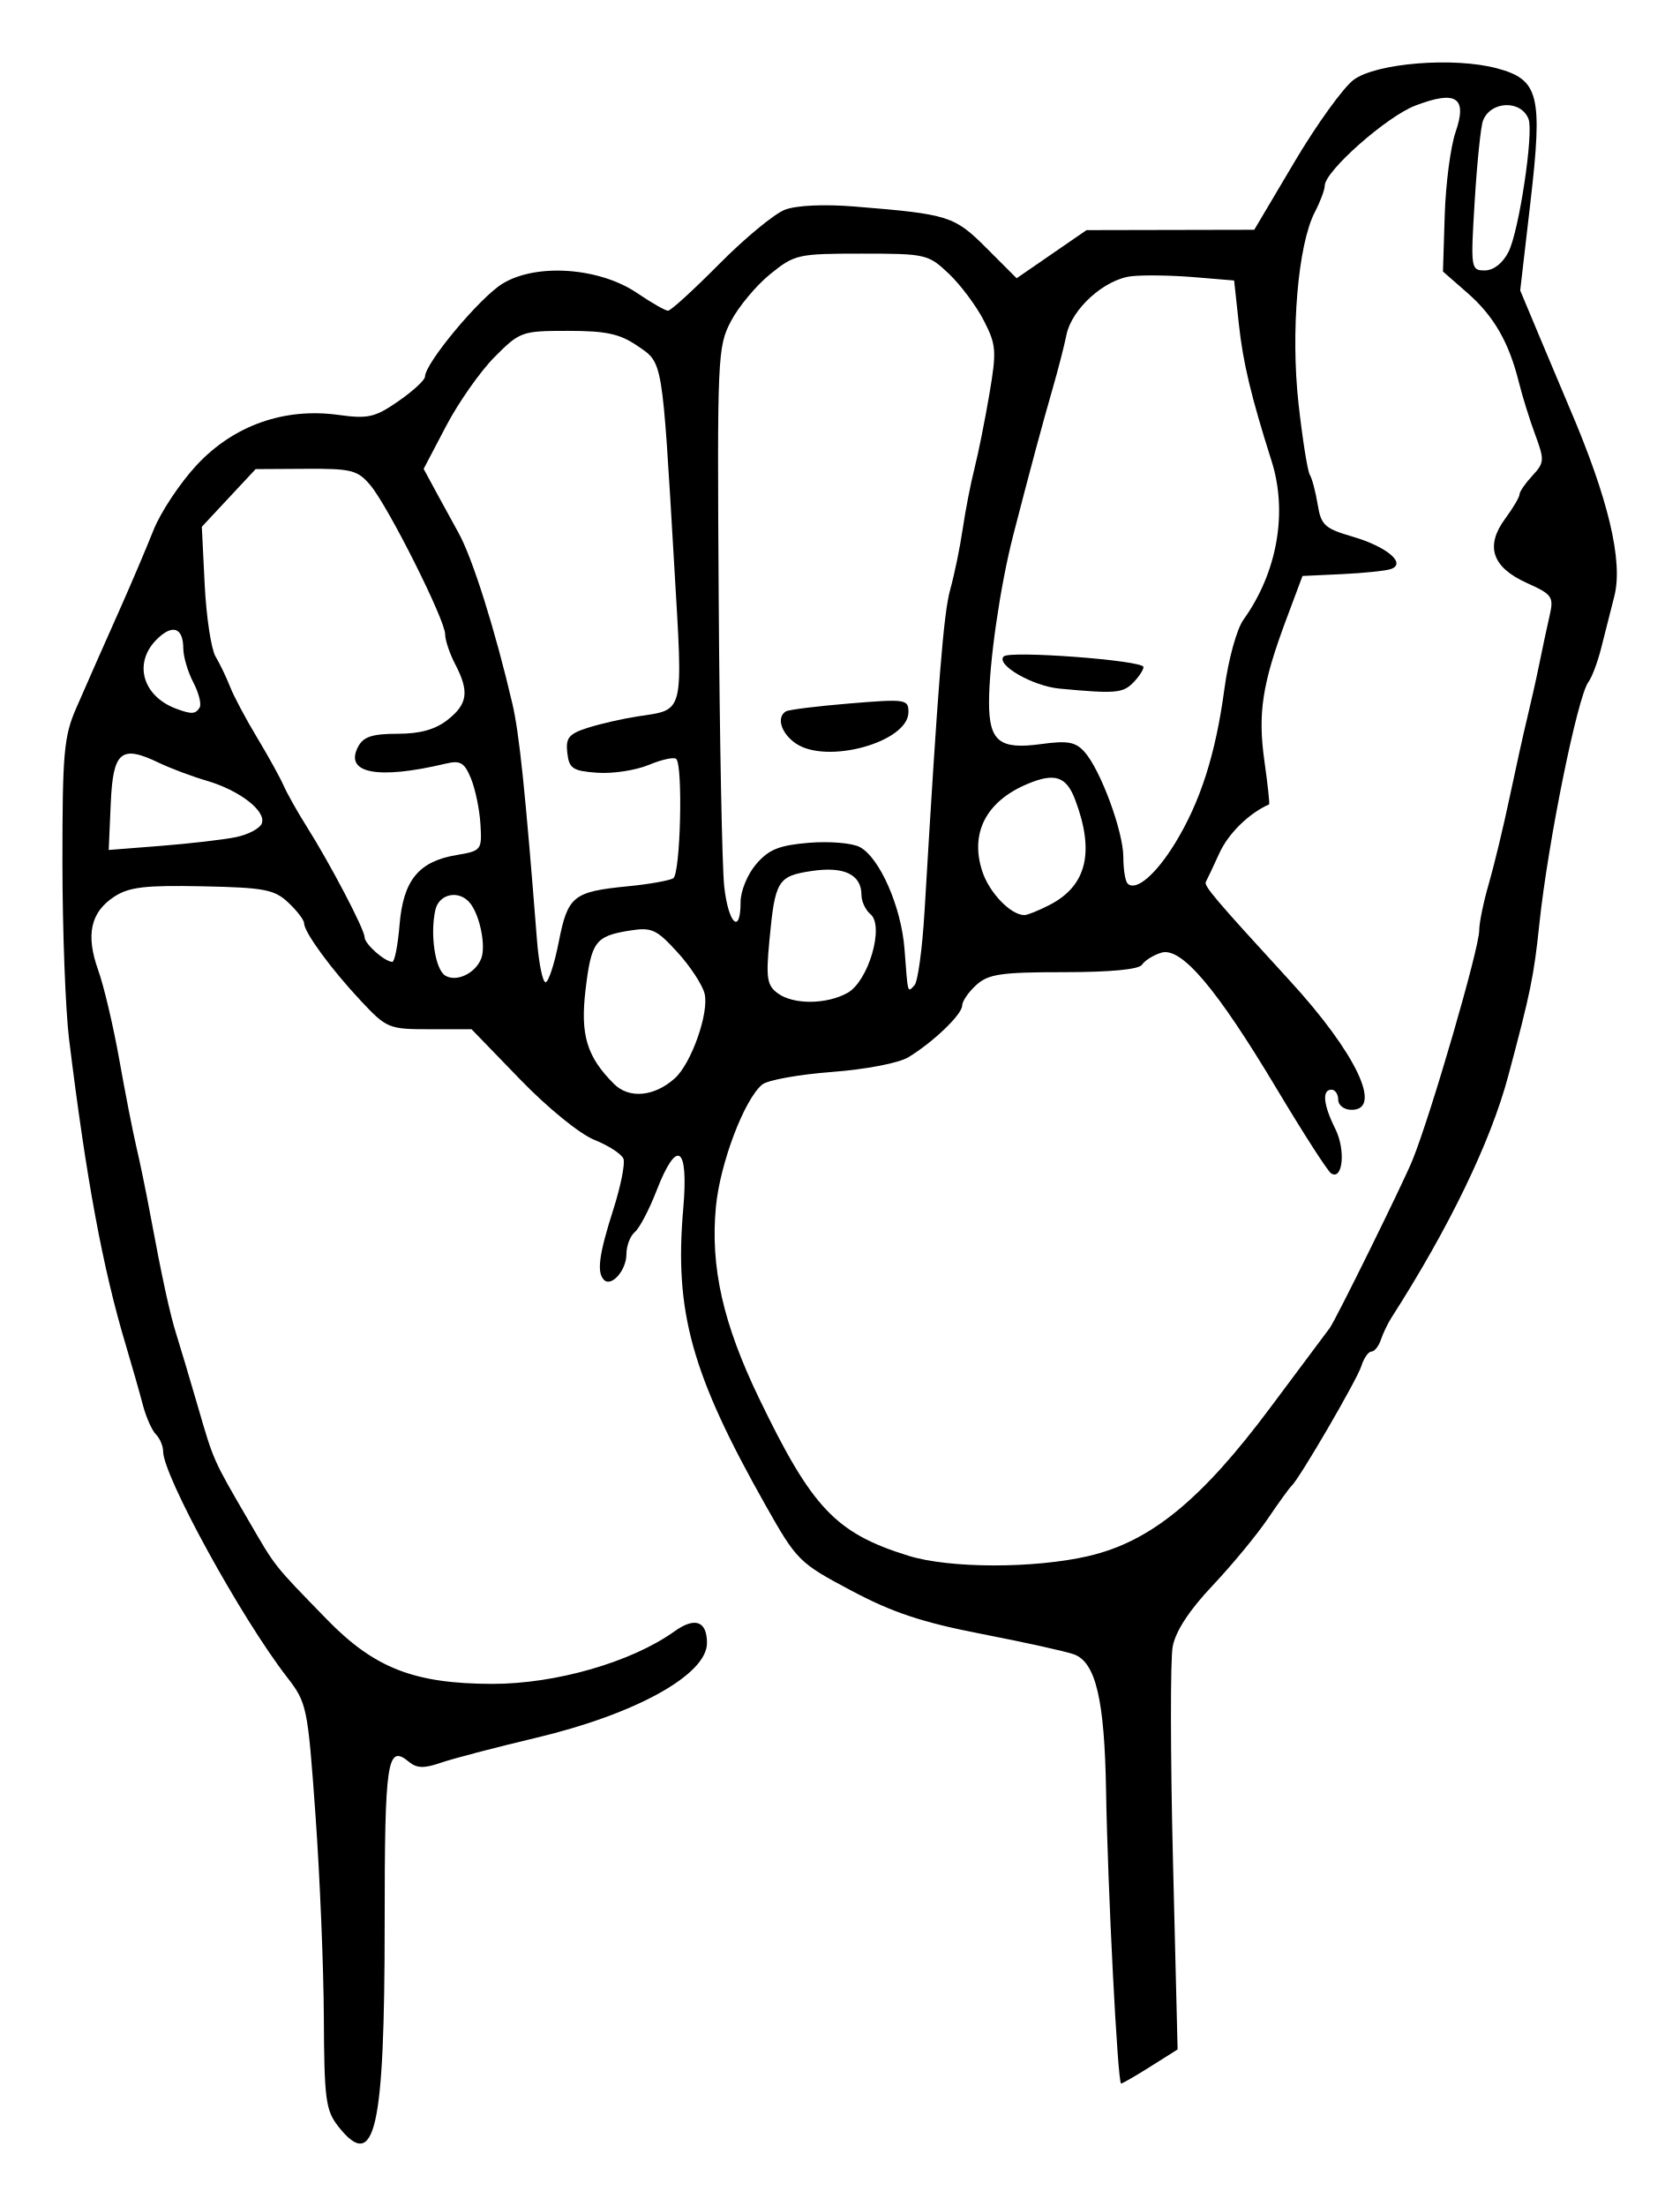
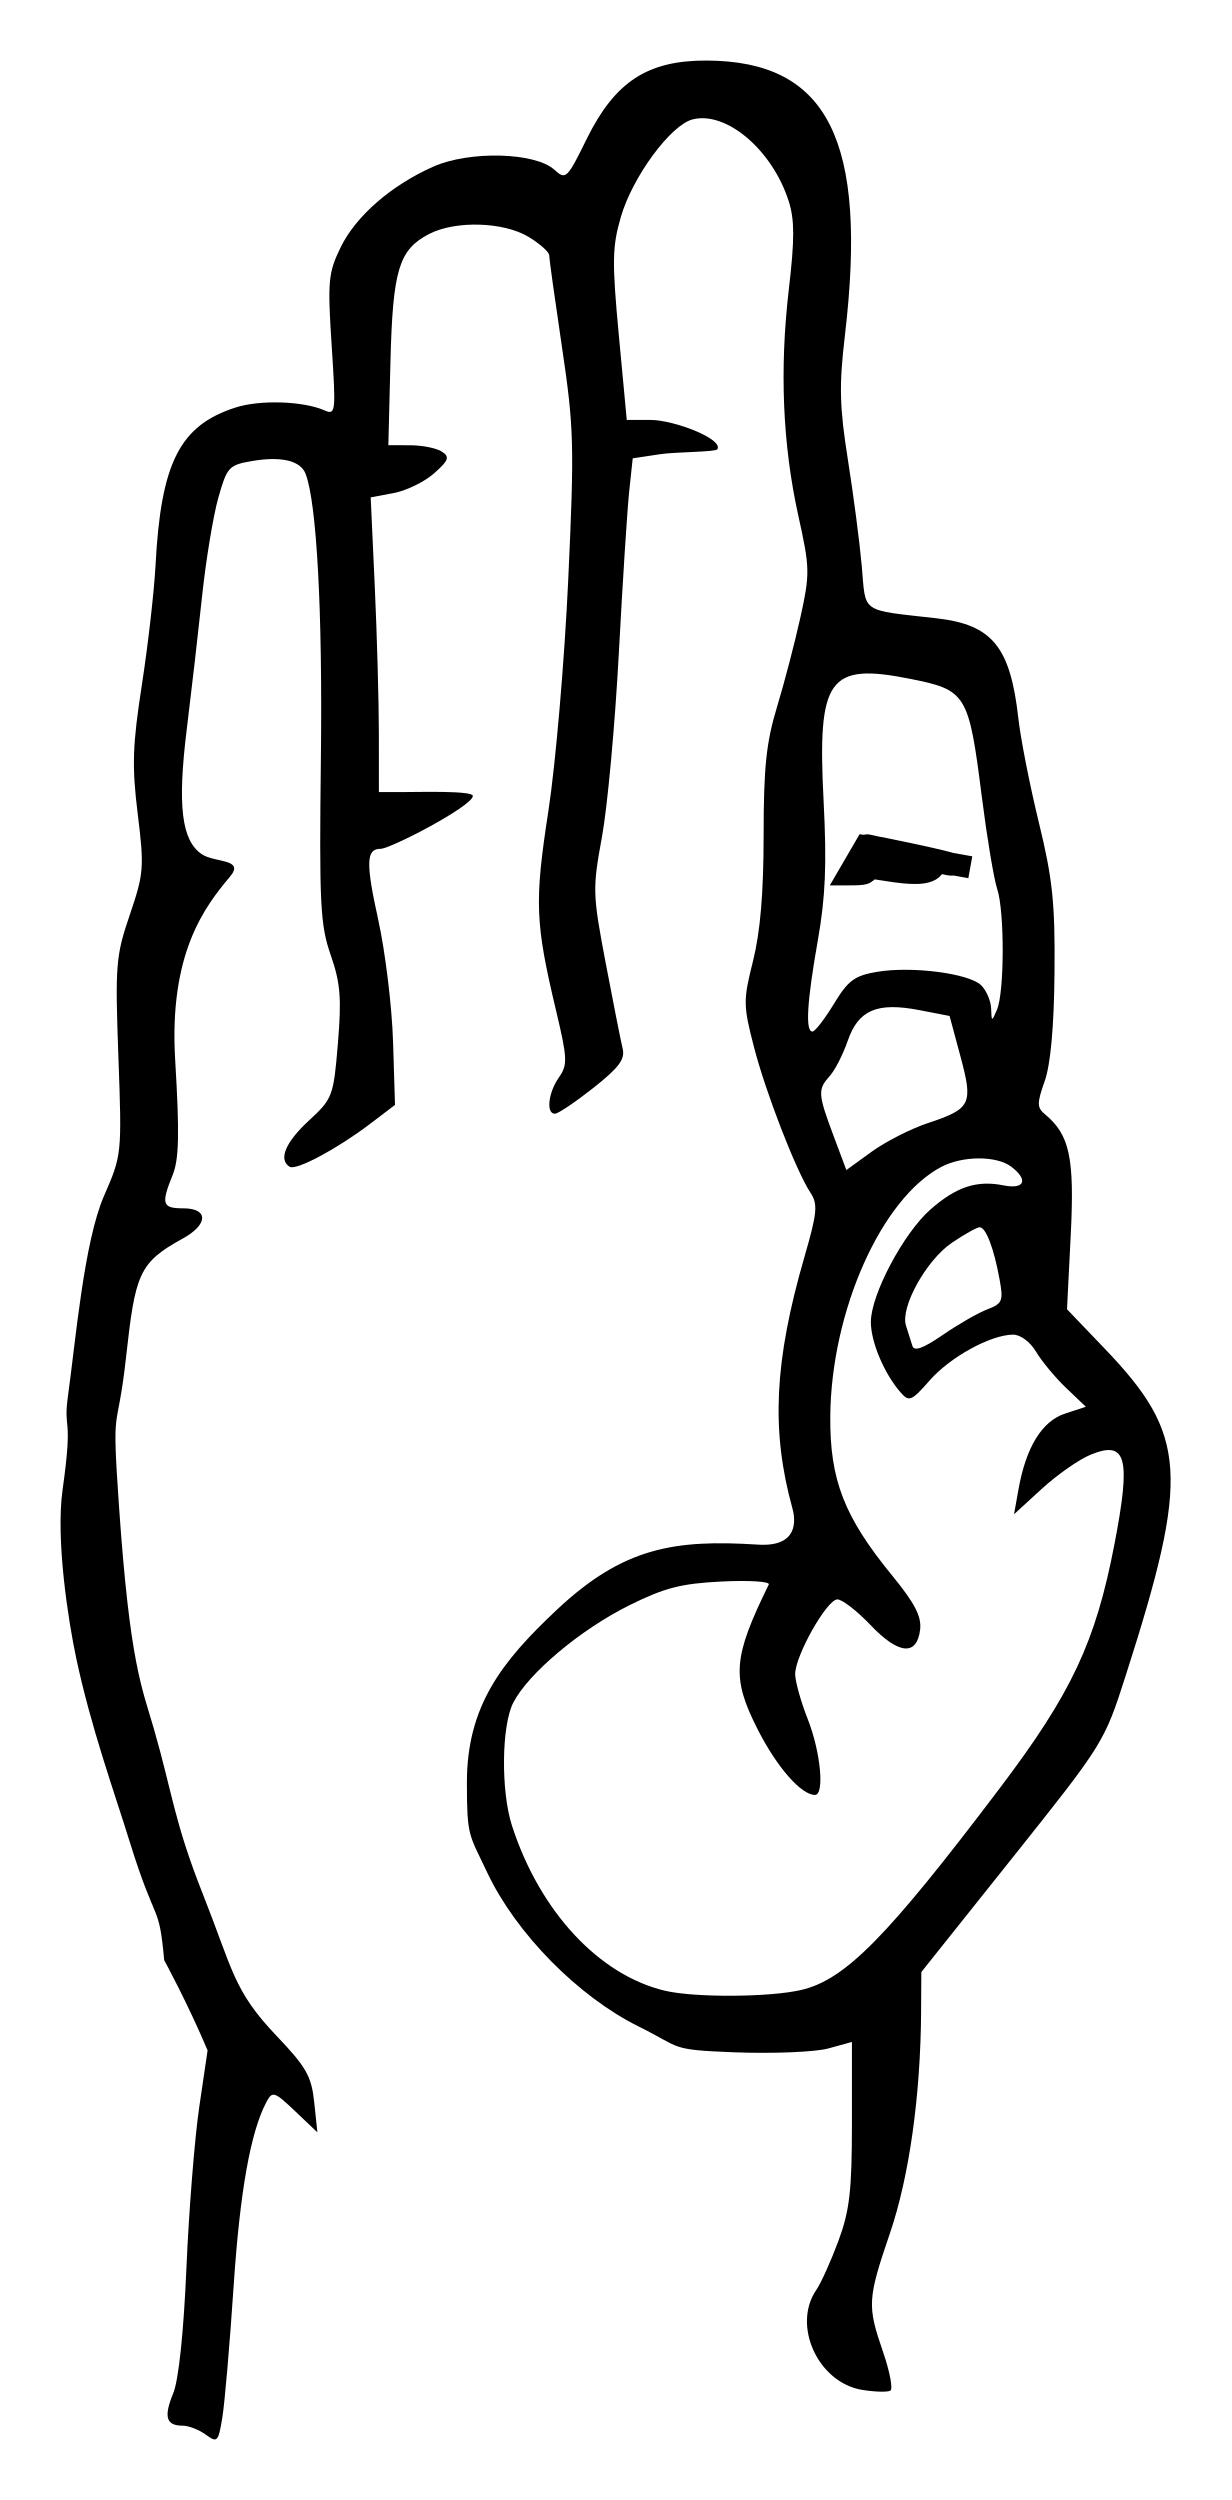
- <svg xmlns="http://www.w3.org/2000/svg" id="svg2" version="1.1" width="322.782" height="424" viewBox="0 0 322.782 424">
+ <svg xmlns="http://www.w3.org/2000/svg" id="svg2" version="1.1" width="243.996" height="495.455" viewBox="0 0 243.996 495.455">
  <defs id="defs6" />
-   <path style="fill:#000000" d="m 65.002,408.676 c -2.398,-3.049 -2.683,-5.22 -2.755,-20.974 -0.044,-9.665 -0.77,-27.18 -1.613,-38.923 -1.494,-20.805 -1.635,-21.48 -5.489,-26.459 -8.848,-11.43 -23.795,-38.683 -23.795,-43.384 0,-1.026 -0.626,-2.491 -1.391,-3.256 -0.765,-0.765 -1.903,-3.35 -2.528,-5.744 -0.626,-2.394 -2.095,-7.547 -3.265,-11.451 -4.414,-14.728 -7.571,-31.755 -10.887,-58.726 -0.698,-5.679 -1.274,-20.957 -1.279,-33.951 -0.009,-21.021 0.283,-24.294 2.642,-29.686 3.438,-7.857 4.198,-9.579 8.656,-19.612 2.05,-4.614 4.846,-11.201 6.213,-14.636 1.367,-3.436 5.099,-9.054 8.294,-12.485 7.102,-7.628 16.837,-11.075 27.239,-9.644 5.715,0.786 7.031,0.485 11.547,-2.645 2.803,-1.943 5.097,-4.059 5.097,-4.703 0,-2.566 10.472,-15.138 14.877,-17.86 6.458,-3.991 18.635,-3.148 25.909,1.795 2.743,1.864 5.414,3.389 5.934,3.389 0.521,0 4.959,-4.052 9.863,-9.005 4.904,-4.953 10.576,-9.636 12.605,-10.408 2.229,-0.847 7.531,-1.09 13.392,-0.613 18.133,1.476 19.16,1.801 25.36,8 l 5.785,5.785 6.714,-4.624 6.714,-4.624 16.122,-0.034 16.122,-0.034 7.744,-13.068 c 4.259,-7.187 9.371,-14.277 11.359,-15.756 4.344,-3.23 19.314,-4.426 27.568,-2.204 8.063,2.171 8.802,5.145 6.41,25.77 l -1.963,16.916 3.92,9.37 c 2.156,5.153 4.666,11.112 5.577,13.242 7.449,17.402 10.306,29.41 8.601,36.139 -0.72,2.84 -1.865,7.357 -2.545,10.039 -0.68,2.682 -1.774,5.586 -2.43,6.453 -2.103,2.777 -7.79,30.812 -9.446,46.561 -1.057,10.05 -1.675,13.066 -5.992,29.23 -3.369,12.616 -11.357,29.134 -22.469,46.465 -0.683,1.065 -1.583,2.952 -2,4.195 -0.417,1.242 -1.232,2.259 -1.812,2.259 -0.579,0 -1.451,1.254 -1.937,2.786 -0.853,2.688 -11.936,21.713 -13.414,23.028 -0.399,0.355 -2.466,3.212 -4.594,6.35 -2.128,3.137 -6.915,8.929 -10.64,12.87 -4.433,4.69 -7.063,8.721 -7.616,11.671 -0.465,2.478 -0.442,20.913 0.05,40.966 l 0.895,36.46 -5.192,3.277 c -2.856,1.803 -5.406,3.277 -5.668,3.277 -0.659,0 -2.573,-37.286 -2.892,-56.327 -0.292,-17.457 -1.983,-24.632 -6.167,-26.162 -1.528,-0.559 -9.469,-2.314 -17.647,-3.902 -11.515,-2.235 -17.192,-4.12 -25.168,-8.355 -10.028,-5.326 -10.461,-5.756 -16.439,-16.347 -14.25,-25.245 -17.578,-37.215 -15.851,-57.019 1.06,-12.163 -1.19,-13.666 -5.152,-3.442 -1.399,3.609 -3.269,7.165 -4.156,7.902 -0.887,0.737 -1.613,2.651 -1.613,4.252 0,3.078 -2.878,6.372 -4.313,4.936 -1.423,-1.423 -0.97,-4.869 1.766,-13.431 1.438,-4.502 2.329,-8.93 1.979,-9.841 -0.35,-0.911 -2.862,-2.547 -5.583,-3.636 -2.824,-1.13 -8.953,-6.118 -14.281,-11.623 l -9.334,-9.644 -8.081,0 c -7.84,0 -8.234,-0.164 -13.222,-5.485 -5.706,-6.089 -10.885,-13.171 -10.885,-14.888 0,-0.615 -1.366,-2.401 -3.035,-3.969 -2.682,-2.52 -4.603,-2.884 -16.51,-3.129 -11.018,-0.227 -14.108,0.137 -16.95,1.997 -4.564,2.987 -5.511,7.333 -3.08,14.129 1.09,3.046 2.91,10.765 4.045,17.154 1.135,6.389 2.612,13.939 3.282,16.779 0.67,2.84 1.811,8.357 2.536,12.262 2.382,12.831 3.896,19.812 5.161,23.81 0.686,2.167 2.514,8.296 4.063,13.62 3.137,10.782 2.922,10.296 9.689,21.942 5.443,9.367 4.754,8.495 15.176,19.21 9.111,9.367 16.79,12.363 31.76,12.393 12.192,0.025 26.791,-4.179 35.048,-10.092 3.944,-2.824 6.253,-1.995 6.253,2.244 0,6.083 -13.709,13.673 -32.931,18.234 -7.798,1.85 -16.028,4.008 -18.289,4.794 -3.146,1.095 -4.57,1.048 -6.074,-0.2 -4.186,-3.474 -4.659,-0.328 -4.659,31.009 0,39.941 -1.857,48.048 -8.941,39.042 z M 209.211,299.078 c 11.937,-2.761 21.748,-10.785 35.069,-28.679 5.671,-7.618 10.759,-14.431 11.308,-15.141 1.064,-1.375 14.153,-27.929 15.906,-32.267 3.595,-8.897 12.832,-40.693 12.832,-44.171 0,-1.453 0.823,-5.468 1.83,-8.921 1.006,-3.453 2.808,-10.925 4.004,-16.604 1.196,-5.679 2.742,-12.649 3.435,-15.488 0.693,-2.84 1.731,-7.486 2.305,-10.325 0.575,-2.84 1.45,-6.939 1.946,-9.111 0.841,-3.684 0.546,-4.108 -4.401,-6.339 -6.659,-3.003 -8.02,-7.079 -4.122,-12.351 1.511,-2.044 2.747,-4.138 2.747,-4.653 0,-0.515 1.115,-2.136 2.477,-3.602 2.304,-2.479 2.343,-3.024 0.557,-7.827 -1.056,-2.84 -2.478,-7.402 -3.159,-10.138 -1.921,-7.71 -4.814,-12.726 -9.912,-17.183 l -4.677,-4.089 0.34,-10.872 c 0.187,-5.979 1.124,-13.142 2.081,-15.917 2.306,-6.684 0.144,-8.114 -7.728,-5.107 -5.527,2.111 -17.401,12.609 -17.416,15.398 -0.004,0.794 -0.863,3.082 -1.907,5.085 -3.236,6.205 -4.668,23.049 -3.13,36.837 0.759,6.806 1.736,12.951 2.17,13.654 0.435,0.704 1.114,3.271 1.51,5.705 0.643,3.956 1.354,4.611 6.685,6.165 6.59,1.921 10.43,5.149 7.41,6.227 -0.967,0.345 -5.192,0.788 -9.387,0.983 l -7.628,0.356 -3.135,8.389 c -4.611,12.338 -5.482,18.002 -4.182,27.199 0.637,4.509 1.04,8.251 0.895,8.315 -3.869,1.708 -7.822,5.584 -9.546,9.363 -1.209,2.648 -2.383,5.135 -2.61,5.526 -0.43,0.741 1.791,3.355 16.166,19.028 12.67,13.815 17.921,24.79 11.861,24.79 -1.434,0 -2.581,-0.86 -2.581,-1.936 0,-1.065 -0.581,-1.936 -1.291,-1.936 -1.868,0 -1.587,2.882 0.735,7.537 2.009,4.028 1.452,9.949 -0.805,8.554 -0.646,-0.399 -5.331,-7.677 -10.412,-16.174 -11.632,-19.453 -18.407,-27.442 -22.254,-26.242 -1.517,0.473 -3.173,1.508 -3.681,2.299 -0.586,0.915 -6.064,1.439 -15.027,1.439 -12.058,0 -14.499,0.357 -16.825,2.459 -1.496,1.352 -2.72,3.131 -2.72,3.953 0,1.695 -5.501,6.985 -10.325,9.93 -1.845,1.127 -8.155,2.343 -14.74,2.841 -6.332,0.479 -12.351,1.566 -13.374,2.416 -3.462,2.873 -8.123,15.199 -8.902,23.54 -1.08,11.561 1.373,22.414 8.322,36.82 10.169,21.082 14.725,25.879 28.695,30.211 7.908,2.452 24.122,2.479 34.594,0.057 z m -79.491,-91.834 c 3.187,-2.872 6.617,-12.654 5.708,-16.278 -0.427,-1.703 -2.79,-5.294 -5.25,-7.98 -4.051,-4.422 -4.926,-4.81 -9.268,-4.105 -6.485,1.052 -7.272,2.128 -8.37,11.447 -1.014,8.603 0.257,12.789 5.469,18 2.915,2.915 7.773,2.465 11.712,-1.084 z m 33.18,-16.407 c 4.022,-2.228 7.133,-12.869 4.421,-15.12 -0.956,-0.793 -1.738,-2.462 -1.738,-3.708 0,-3.923 -3.345,-5.535 -9.554,-4.604 -6.566,0.985 -7.06,1.803 -8.152,13.491 -0.664,7.106 -0.436,8.52 1.615,10.019 3.019,2.208 9.35,2.171 13.409,-0.078 z m 14.806,-15.601 c 2.612,-44.223 3.66,-57.359 4.946,-61.953 0.794,-2.84 1.871,-8.067 2.391,-11.616 0.521,-3.549 1.538,-8.777 2.261,-11.616 0.723,-2.84 2.01,-9.257 2.861,-14.262 1.423,-8.365 1.336,-9.51 -1.074,-14.198 -1.442,-2.804 -4.457,-6.841 -6.7,-8.971 -3.964,-3.764 -4.434,-3.872 -16.779,-3.872 -12.238,0 -12.878,0.144 -17.568,3.941 -2.677,2.167 -6.07,6.233 -7.54,9.035 -2.582,4.922 -2.662,6.726 -2.359,53.495 0.172,26.62 0.65,51.45 1.061,55.177 0.792,7.178 3.143,9.405 3.143,2.976 0,-2.119 1.331,-5.347 3.008,-7.297 2.421,-2.814 4.401,-3.613 10.14,-4.089 3.925,-0.325 8.32,0.044 9.773,0.822 3.829,2.049 7.978,11.524 8.59,19.617 0.668,8.825 0.547,8.39 1.918,6.944 0.64,-0.674 1.506,-7.034 1.925,-14.133 z m -24.797,-32.378 c -2.791,-1.955 -3.709,-5.003 -1.847,-6.132 0.532,-0.323 6.05,-1.007 12.262,-1.52 10.75,-0.888 11.294,-0.808 11.294,1.653 0,5.79 -15.78,10.151 -21.708,5.998 z m -60.403,41.346 c 0.915,-2.384 -0.252,-8.211 -2.119,-10.581 -2.088,-2.651 -6.005,-1.897 -6.712,1.291 -1.041,4.695 -0.031,11.4 1.897,12.591 2.152,1.33 5.829,-0.42 6.935,-3.3 z m 14.891,-3.148 c 1.743,-8.857 2.76,-9.677 13.302,-10.71 4.064,-0.398 7.984,-1.093 8.712,-1.543 1.377,-0.851 1.896,-21.605 0.573,-22.928 -0.413,-0.413 -2.791,0.102 -5.285,1.144 -2.494,1.042 -6.948,1.719 -9.898,1.504 -4.725,-0.344 -5.411,-0.799 -5.76,-3.816 -0.333,-2.881 0.282,-3.644 3.872,-4.802 2.348,-0.758 6.657,-1.746 9.576,-2.197 9.18,-1.418 8.816,0.076 7.1,-29.141 -2.346,-39.952 -2.138,-38.713 -7.056,-42.083 -3.393,-2.325 -6.01,-2.892 -13.346,-2.892 -8.888,0 -9.256,0.131 -14.118,5.02 -2.746,2.761 -6.938,8.73 -9.316,13.264 l -4.324,8.243 2.778,5.128 c 1.528,2.821 3.269,6 3.87,7.064 2.686,4.76 7.043,18.546 10.402,32.913 1.33,5.69 2.468,16.613 4.738,45.497 0.349,4.437 1.09,8.067 1.647,8.067 0.557,0 1.697,-3.479 2.534,-7.732 z m -30.596,-3.315 c 0.708,-8.541 3.665,-12.168 10.918,-13.393 4.824,-0.815 4.933,-0.954 4.629,-5.944 -0.171,-2.81 -0.989,-6.757 -1.816,-8.77 -1.264,-3.075 -2.041,-3.533 -4.851,-2.863 -13.13,3.13 -19.587,1.867 -16.826,-3.291 1.007,-1.882 2.745,-2.446 7.543,-2.446 4.352,0 7.26,-0.807 9.635,-2.675 3.877,-3.049 4.202,-5.439 1.457,-10.702 -1.06,-2.033 -1.928,-4.625 -1.928,-5.759 0,-2.752 -10.934,-24.542 -14.36,-28.619 -2.458,-2.925 -3.616,-3.222 -12.389,-3.172 l -9.677,0.055 -5.172,5.544 -5.172,5.544 0.556,11.18 c 0.306,6.149 1.245,12.342 2.088,13.761 0.843,1.42 2.097,4.033 2.787,5.808 0.69,1.775 3.004,6.131 5.141,9.68 2.138,3.549 4.452,7.732 5.143,9.295 0.691,1.563 2.656,5.058 4.367,7.768 4.575,7.248 11.199,19.89 11.199,21.375 0,1.288 3.798,4.682 5.326,4.76 0.445,0.023 1.076,-3.188 1.403,-7.134 z m 124.963,-3.817 c 7.123,-3.683 8.691,-10.157 4.897,-20.214 -1.694,-4.491 -3.909,-5.232 -9.129,-3.051 -7.984,3.336 -11.151,9.461 -8.712,16.849 1.357,4.113 5.473,8.373 8.09,8.373 0.587,0 2.771,-0.881 4.854,-1.958 z m 24.123,-11.896 c 4.857,-7.945 7.775,-17.083 9.463,-29.636 0.762,-5.668 2.367,-11.484 3.669,-13.3 6.478,-9.031 8.528,-20.591 5.401,-30.461 -3.967,-12.52 -5.486,-18.876 -6.294,-26.329 l -0.91,-8.389 -7.744,-0.645 c -4.259,-0.355 -9.639,-0.436 -11.956,-0.18 -5.197,0.575 -11.519,6.264 -12.53,11.276 -0.416,2.06 -1.595,6.65 -2.62,10.199 -1.992,6.894 -4.412,15.895 -7.632,28.395 -2.484,9.64 -4.628,24.48 -4.628,32.034 0,7.507 2.014,9.121 10.012,8.021 5.08,-0.699 6.602,-0.427 8.326,1.487 3.082,3.421 7.476,15.321 7.476,20.244 0,2.34 0.367,4.621 0.815,5.07 1.578,1.578 5.432,-1.7 9.152,-7.786 z m -22.229,-29.674 c -5.176,-0.485 -12.318,-4.602 -10.733,-6.186 1.178,-1.178 26.867,0.765 26.867,2.033 0,0.568 -0.913,1.945 -2.028,3.06 -1.978,1.978 -3.45,2.092 -14.105,1.093 z M 45.337,160.904 c 2.368,-0.483 4.609,-1.668 4.979,-2.633 0.906,-2.361 -4.244,-6.359 -10.576,-8.21 -2.84,-0.83 -6.984,-2.385 -9.209,-3.456 -7.284,-3.504 -8.81,-2.206 -9.247,7.867 l -0.386,8.895 10.066,-0.792 c 5.536,-0.436 12.004,-1.188 14.372,-1.67 z m -6.97,-24.9 c 0.393,-0.636 -0.15,-2.814 -1.207,-4.84 -1.057,-2.026 -1.925,-4.956 -1.929,-6.512 -0.011,-4.066 -2.09,-4.77 -5.124,-1.737 -4.537,4.537 -2.702,10.929 3.825,13.329 2.905,1.068 3.65,1.028 4.434,-0.241 z M 289.948,48.426 c 2.011,-3.927 4.875,-22.895 3.857,-25.546 -1.428,-3.721 -7.289,-3.508 -8.758,0.318 -0.422,1.1 -1.136,8.025 -1.587,15.388 -0.798,13.05 -0.75,13.389 1.925,13.389 1.693,0 3.441,-1.36 4.562,-3.549 z" id="path4064" />
+   <path style="fill:#000000" d="m 40.786,482.508 c -1.335,-0.982 -3.411,-1.786 -4.614,-1.786 -3.261,0 -3.764,-1.76 -1.838,-6.43 1.07,-2.595 2.066,-12.065 2.612,-24.82 0.485,-11.344 1.627,-25.688 2.538,-31.875 l 1.656,-11.25 c -3.991,-9.454 -8.6,-17.873 -8.6,-17.873 -1.058,-11.657 -1.569,-6.494 -6.817,-23.414 -3.119,-10.055 -7.729,-22.787 -10.636,-36.531 -1.536,-7.264 -4.083,-23.384 -2.678,-33.334 2.192,-15.528 0.03,-11.158 1.082,-18.701 1.49,-10.681 3.15,-30.378 7.136,-39.52 3.52,-8.074 3.538,-8.248 2.836,-27.547 -0.662,-18.181 -0.517,-19.978 2.259,-28.125 2.784,-8.172 2.88,-9.391 1.574,-19.982 -1.173,-9.508 -1.043,-13.53 0.825,-25.625 1.219,-7.891 2.437,-18.565 2.707,-23.722 1.062,-20.314 4.816,-27.686 15.894,-31.222 4.858,-1.551 13.383,-1.272 17.578,0.575 2.233,0.983 2.296,0.411 1.429,-12.867 -0.828,-12.678 -0.676,-14.375 1.743,-19.37 3.024,-6.246 10.046,-12.37 18.446,-16.085 7.127,-3.152 20.123,-2.819 23.916,0.613 2.305,2.086 2.524,1.88 6.454,-6.104 5.572,-11.318 12.048,-15.551 23.733,-15.512 24.088,0.081 31.987,15.801 27.415,54.564 -1.164,9.872 -1.061,14.05 0.608,24.588 1.106,6.982 2.343,16.475 2.748,21.094 0.827,9.425 -0.42,8.56 14.84,10.292 11.02,1.251 14.606,5.65 16.191,19.859 0.448,4.015 2.276,13.296 4.063,20.625 2.724,11.173 3.225,15.975 3.099,29.734 -0.097,10.682 -0.774,18.179 -1.938,21.48 -1.571,4.452 -1.56,5.26 0.084,6.625 4.865,4.038 5.839,8.624 5.071,23.891 l -0.74,14.72 7.476,7.808 c 16.374,17.101 16.885,25.102 4.141,64.834 -4.233,13.198 -4.35,13.385 -22.373,35.99 l -18.118,22.723 -0.042,7.76 c -0.09,16.647 -2.346,32.751 -6.154,43.932 -4.481,13.159 -4.553,14.387 -1.381,23.606 1.333,3.874 1.983,7.316 1.445,7.649 -0.538,0.333 -3.049,0.269 -5.579,-0.142 -8.738,-1.418 -13.944,-12.762 -9.096,-19.819 0.932,-1.356 2.9,-5.721 4.375,-9.7 2.229,-6.013 2.681,-9.953 2.681,-23.337 l 0,-16.102 -4.688,1.294 c -2.578,0.712 -10.974,1.054 -18.658,0.76 -13.015,-0.498 -10.289,-0.846 -18.861,-5.082 -12.029,-5.945 -24.363,-18.465 -30.054,-30.507 -3.662,-7.75 -4.037,-7.055 -4.045,-17.83 -0.011,-15.249 6.949,-24.061 17.79,-34.251 13.178,-12.386 23.277,-14.002 39.898,-12.944 7.976,0.508 7.494,-4.765 6.82,-7.202 -4.262,-15.418 -3.603,-29.142 2.392,-49.841 2.519,-8.699 2.683,-10.407 1.212,-12.653 -2.904,-4.432 -8.891,-19.877 -11.241,-28.998 -2.119,-8.226 -2.128,-9.166 -0.154,-17.022 1.43,-5.693 2.089,-13.557 2.089,-24.937 0,-13.368 0.52,-18.334 2.655,-25.368 1.46,-4.81 3.554,-12.832 4.653,-17.826 1.887,-8.575 1.864,-9.686 -0.418,-20 -3.126,-14.131 -3.754,-29.01 -1.896,-44.923 1.164,-9.965 1.157,-13.791 -0.032,-17.5 -3.244,-10.123 -12.34,-17.865 -19.02,-16.188 -4.354,1.093 -11.919,11.368 -14.235,19.336 -1.72,5.916 -1.769,8.845 -0.398,23.494 l 1.567,16.736 4.723,0 c 4.594,0 14.492,3.77 13.226,5.819 -0.342,0.553 -8.262,0.513 -11.28,0.966 l -5.486,0.823 -0.696,6.509 c -0.383,3.58 -1.31,18.04 -2.06,32.134 -0.75,14.094 -2.253,30.459 -3.339,36.366 -1.892,10.297 -1.862,11.332 0.733,25 1.489,7.842 3.002,15.473 3.362,16.957 0.516,2.126 -0.718,3.784 -5.814,7.812 -3.558,2.812 -6.981,5.114 -7.607,5.114 -1.789,0 -1.331,-4.168 0.79,-7.196 1.751,-2.501 1.7,-3.711 -0.557,-13.216 -4.157,-17.504 -4.311,-21.499 -1.524,-39.613 1.426,-9.268 3.192,-29.848 3.926,-45.735 1.234,-26.736 1.143,-30.163 -1.22,-46.062 -1.404,-9.447 -2.553,-17.692 -2.553,-18.321 0,-0.629 -1.828,-2.259 -4.062,-3.621 -4.929,-3.005 -14.505,-3.291 -19.728,-0.59 -6.001,3.103 -7.206,7.086 -7.667,25.341 l -0.417,16.516 4.375,0.017 c 2.406,0.01 5.219,0.581 6.25,1.271 1.586,1.06 1.344,1.723 -1.567,4.3 -1.893,1.676 -5.493,3.431 -7.999,3.902 l -4.557,0.855 0.807,17.638 c 0.444,9.701 0.809,22.842 0.812,29.201 l 0.005,11.562 5,0 c 3.277,0 13.621,-0.3 13.621,0.768 0,1.983 -16.3,10.482 -18.294,10.482 -2.861,0 -2.949,2.759 -0.453,14.082 1.399,6.349 2.719,17.197 2.932,24.107 l 0.388,12.564 -4.847,3.686 c -6.612,5.028 -14.736,9.372 -16.03,8.572 -2.282,-1.411 -0.859,-4.837 3.798,-9.141 4.727,-4.369 4.889,-4.8 5.763,-15.319 0.744,-8.956 0.498,-11.976 -1.427,-17.5 -2.081,-5.975 -2.286,-10.097 -1.944,-39.217 0.338,-28.867 -0.823,-50.396 -3.03,-56.146 -1.001,-2.608 -4.78,-3.526 -10.526,-2.555 -4.685,0.792 -5.04,1.173 -6.771,7.288 -1.005,3.549 -2.446,12.264 -3.202,19.365 -0.756,7.102 -2.131,19.034 -3.055,26.516 -1.873,15.166 -1.036,22.083 3,24.779 2.551,1.705 8.585,0.852 5.569,4.436 -4.955,5.889 -12.134,15.16 -10.863,36.356 0.876,14.611 0.765,19.638 -0.502,22.772 -2.336,5.78 -2.071,6.603 2.124,6.603 5.022,0 4.949,3.209 -0.137,5.996 -8.762,4.8 -9.399,7.08 -11.243,23.686 -1.784,16.06 -2.877,7.699 -1.373,29.418 2.163,31.246 4.54,35.818 6.909,44.047 3.696,12.843 4.037,18.466 9.684,32.701 5.974,15.058 6,19.108 14.61,28.135 5.897,6.183 6.936,8.011 7.481,13.161 l 0.632,5.981 -4.415,-4.196 c -4.094,-3.891 -4.505,-4.027 -5.656,-1.875 -3.178,5.945 -5.283,17.754 -6.542,36.696 -0.754,11.344 -1.754,22.975 -2.222,25.848 -0.799,4.905 -0.999,5.114 -3.277,3.438 z m 117.947,-88.119 c 8.764,-2.02 17.022,-10.402 39.387,-39.979 14.261,-18.859 19,-28.94 22.744,-48.378 3.315,-17.213 2.385,-20.668 -4.769,-17.717 -2.273,0.937 -6.607,3.972 -9.632,6.743 l -5.5,5.039 0.896,-5 c 1.493,-8.33 4.654,-13.454 9.222,-14.951 l 4.118,-1.349 -3.907,-3.725 c -2.149,-2.049 -4.827,-5.272 -5.95,-7.162 -1.177,-1.98 -3.122,-3.426 -4.586,-3.41 -4.453,0.048 -12.434,4.432 -16.501,9.064 -3.628,4.132 -4.081,4.319 -5.776,2.384 -3.234,-3.693 -5.891,-9.985 -5.891,-13.949 0,-5.394 6.473,-17.616 11.813,-22.304 5.124,-4.499 9.18,-5.836 14.483,-4.776 4.198,0.84 4.982,-1.076 1.517,-3.707 -2.884,-2.19 -9.598,-2.178 -13.812,0.023 -11.903,6.218 -21.879,28.614 -22.042,49.487 -0.099,12.588 2.755,19.911 12.307,31.578 4.412,5.389 5.798,8.062 5.503,10.614 -0.615,5.321 -4.248,5.012 -9.809,-0.834 -2.673,-2.81 -5.637,-5.109 -6.586,-5.109 -2.074,0 -8.374,11.143 -8.374,14.81 0,1.428 1.125,5.451 2.5,8.94 2.556,6.484 3.361,15 1.419,15 -2.736,0 -7.559,-5.521 -11.353,-12.996 -5.209,-10.262 -4.904,-14.233 2.207,-28.706 0.291,-0.592 -3.898,-0.859 -9.309,-0.592 -8.094,0.399 -11.355,1.24 -18.399,4.746 -9.624,4.791 -19.914,13.431 -22.921,19.245 -2.346,4.537 -2.488,17.535 -0.266,24.403 5.48,16.938 17.19,29.581 30.288,32.7 5.856,1.395 20.666,1.321 26.98,-0.134 z m 36.943,-134.903 c 2.983,-1.134 3.201,-1.669 2.42,-5.943 -1.129,-6.179 -2.709,-10.321 -3.937,-10.321 -0.545,0 -3.03,1.386 -5.522,3.079 -5.089,3.458 -10.263,12.821 -9.081,16.435 0.425,1.299 0.994,3.095 1.265,3.993 0.348,1.152 2.121,0.511 6.035,-2.182 3.049,-2.098 7.018,-4.375 8.821,-5.06 z m -11.845,-36.887 c 8.627,-2.865 9.065,-3.752 6.521,-13.211 l -2.162,-8.041 -5.985,-1.158 c -8.38,-1.621 -12.088,-0.035 -14.198,6.075 -0.934,2.704 -2.535,5.842 -3.559,6.973 -2.412,2.666 -2.358,3.562 0.712,11.768 l 2.573,6.877 5.017,-3.635 c 2.76,-1.999 7.746,-4.541 11.081,-5.648 z m -18.562,-23.66 c 2.811,-4.636 4.094,-5.587 8.554,-6.34 6.889,-1.164 18.276,0.313 20.64,2.677 1.031,1.031 1.914,3.1 1.962,4.597 0.085,2.631 0.124,2.639 1.162,0.223 1.481,-3.446 1.513,-19.457 0.049,-23.876 -0.661,-1.993 -2.037,-10.236 -3.059,-18.317 -2.577,-20.375 -3.039,-21.14 -14.112,-23.353 -16.329,-3.264 -18.505,-0.197 -17.237,24.296 0.64,12.374 0.367,18.933 -1.146,27.5 -2.169,12.283 -2.512,18.147 -1.057,18.085 0.516,-0.022 2.426,-2.494 4.245,-5.493 z" id="path4064" />
+   <path style="fill:#000000;fill-opacity:1;stroke:#000000;stroke-width:4.4;stroke-linecap:butt;stroke-linejoin:miter;stroke-miterlimit:4;stroke-opacity:1;stroke-dasharray:none" d="m 192.296,171.876 -6.993,-1.267 c 0.328,5.415 -15.592,-0.358 -15.981,1.517 0,0 5.461,1.149 -1.048,1.149 l 3.345,-5.743 c 0.383,0 17.074,3.409 17.074,3.792 0,0.383 -16.731,-3.963 -17.074,-3.792 -0.484,0.242 7.09,1.414 6.848,1.898 -0.171,0.342 -8.373,0.326 -7.997,0.399 3.978,0.771 2.85,1.133 2.85,0.75 0,-0.383 -2.637,-1.068 -2.85,-0.75 -0.901,1.352 4.148,3.435 -0.792,3.067" id="path4066" />
</svg>
